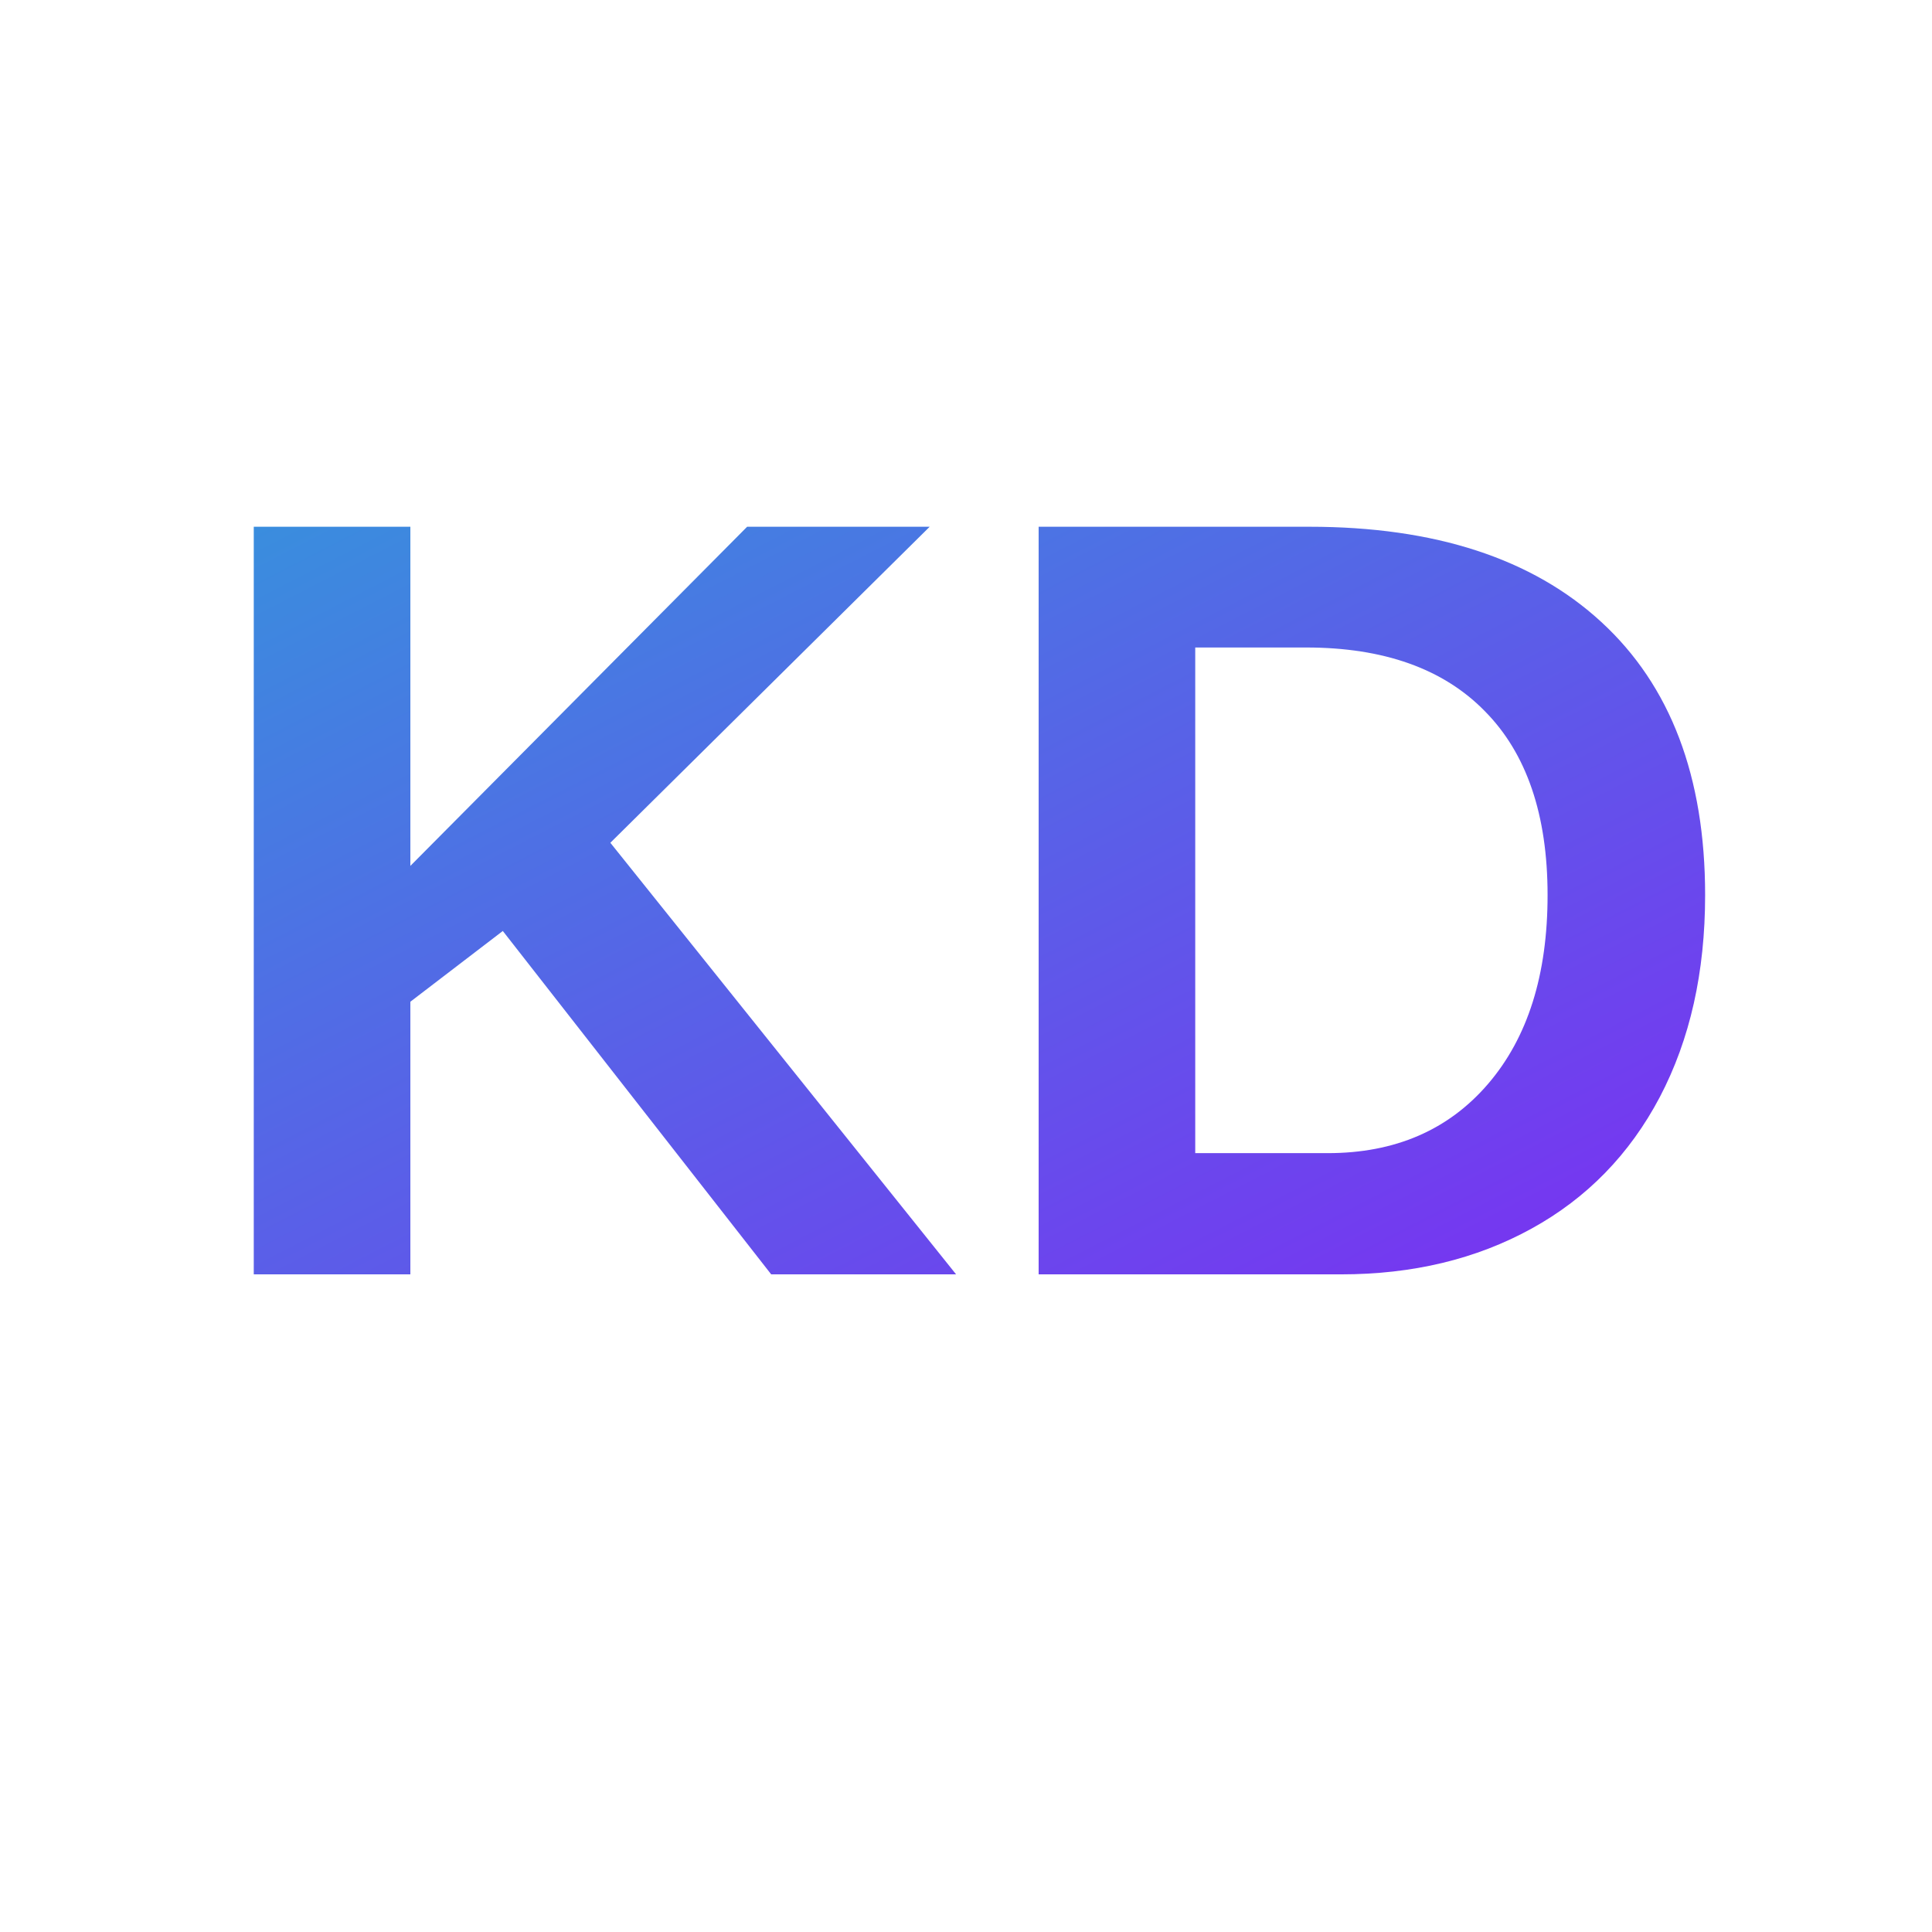
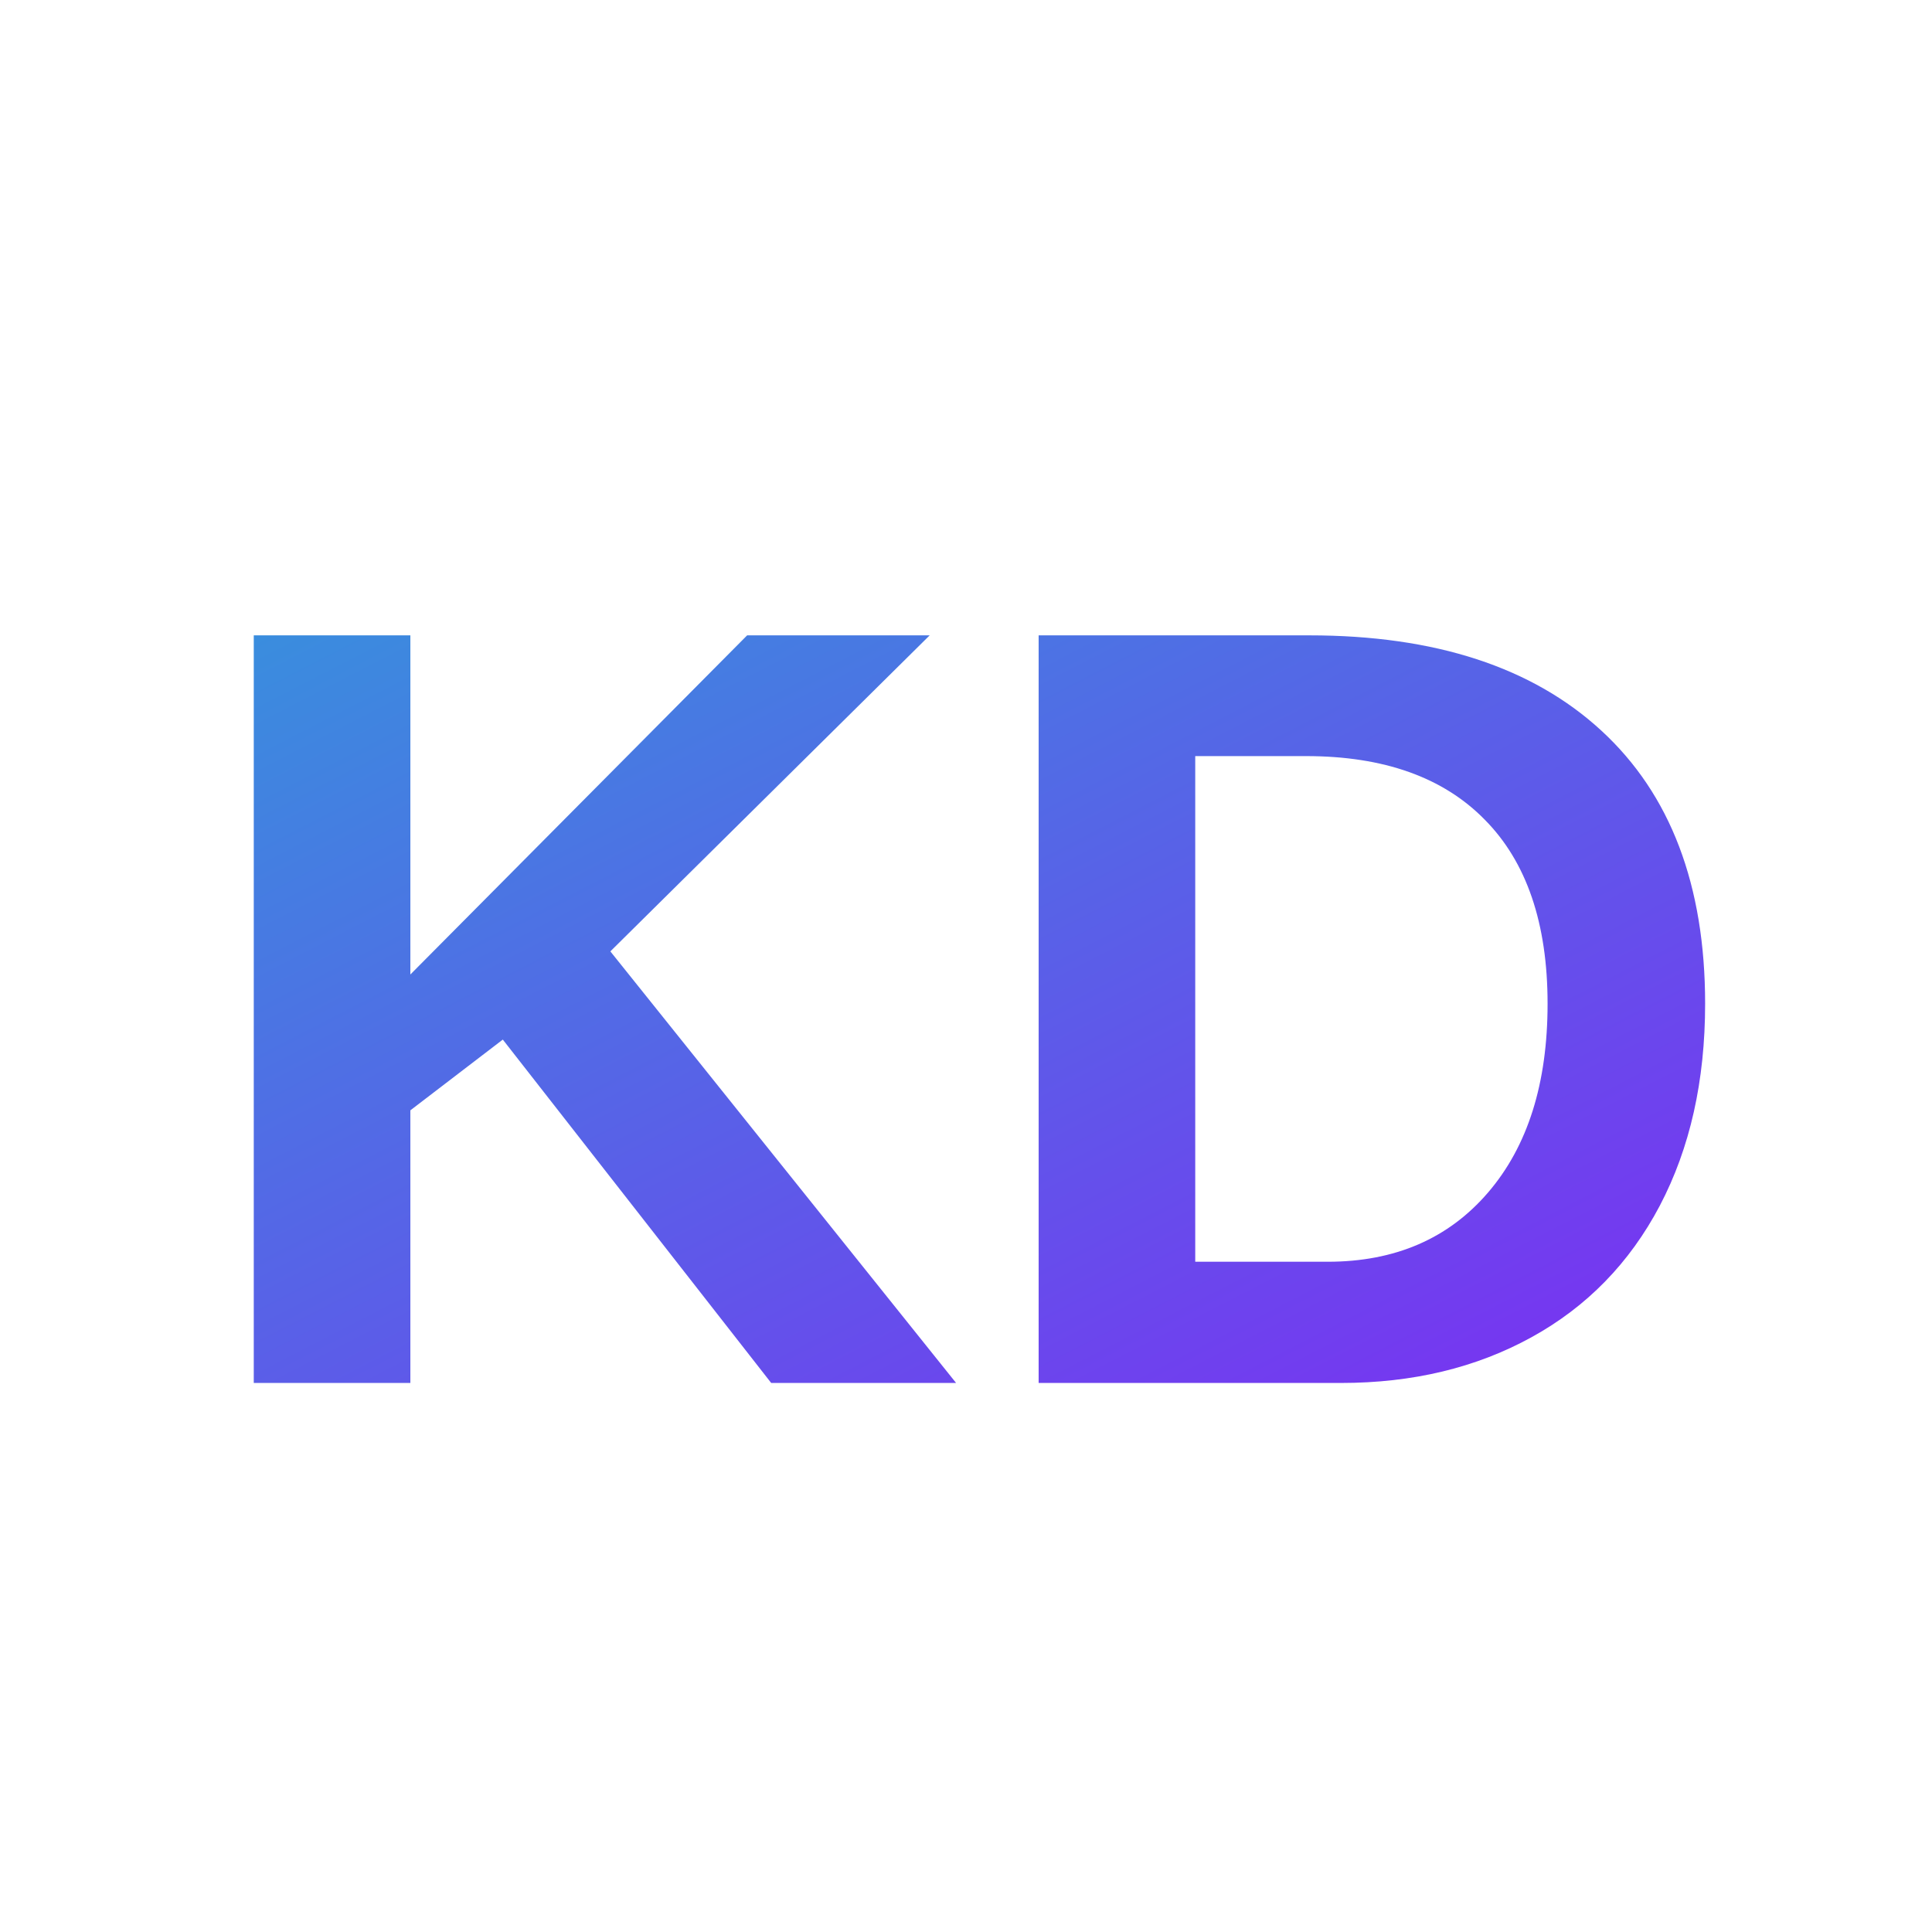
<svg xmlns="http://www.w3.org/2000/svg" viewBox="0 0 64 64">
  <defs>
    <linearGradient id="ai-gradient" x1="0" y1="0" x2="1" y2="1">
      <stop offset="0%" stop-color="#3a8dde" />
      <stop offset="100%" stop-color="#7b2ff2" />
    </linearGradient>
  </defs>
-   <text x="32" y="32" text-anchor="middle" font-family="Arial, Helvetica, sans-serif" font-size="36" fill="url(#ai-gradient)" font-weight="bold" dominant-baseline="middle" alignment-baseline="middle">KD</text>
+   <text x="50%" y="50%" text-anchor="middle" font-family="Arial, Helvetica, sans-serif" font-size="36" fill="url(#ai-gradient)" font-weight="bold" dominant-baseline="middle" alignment-baseline="middle" dy=".1em">KD</text>
</svg>
